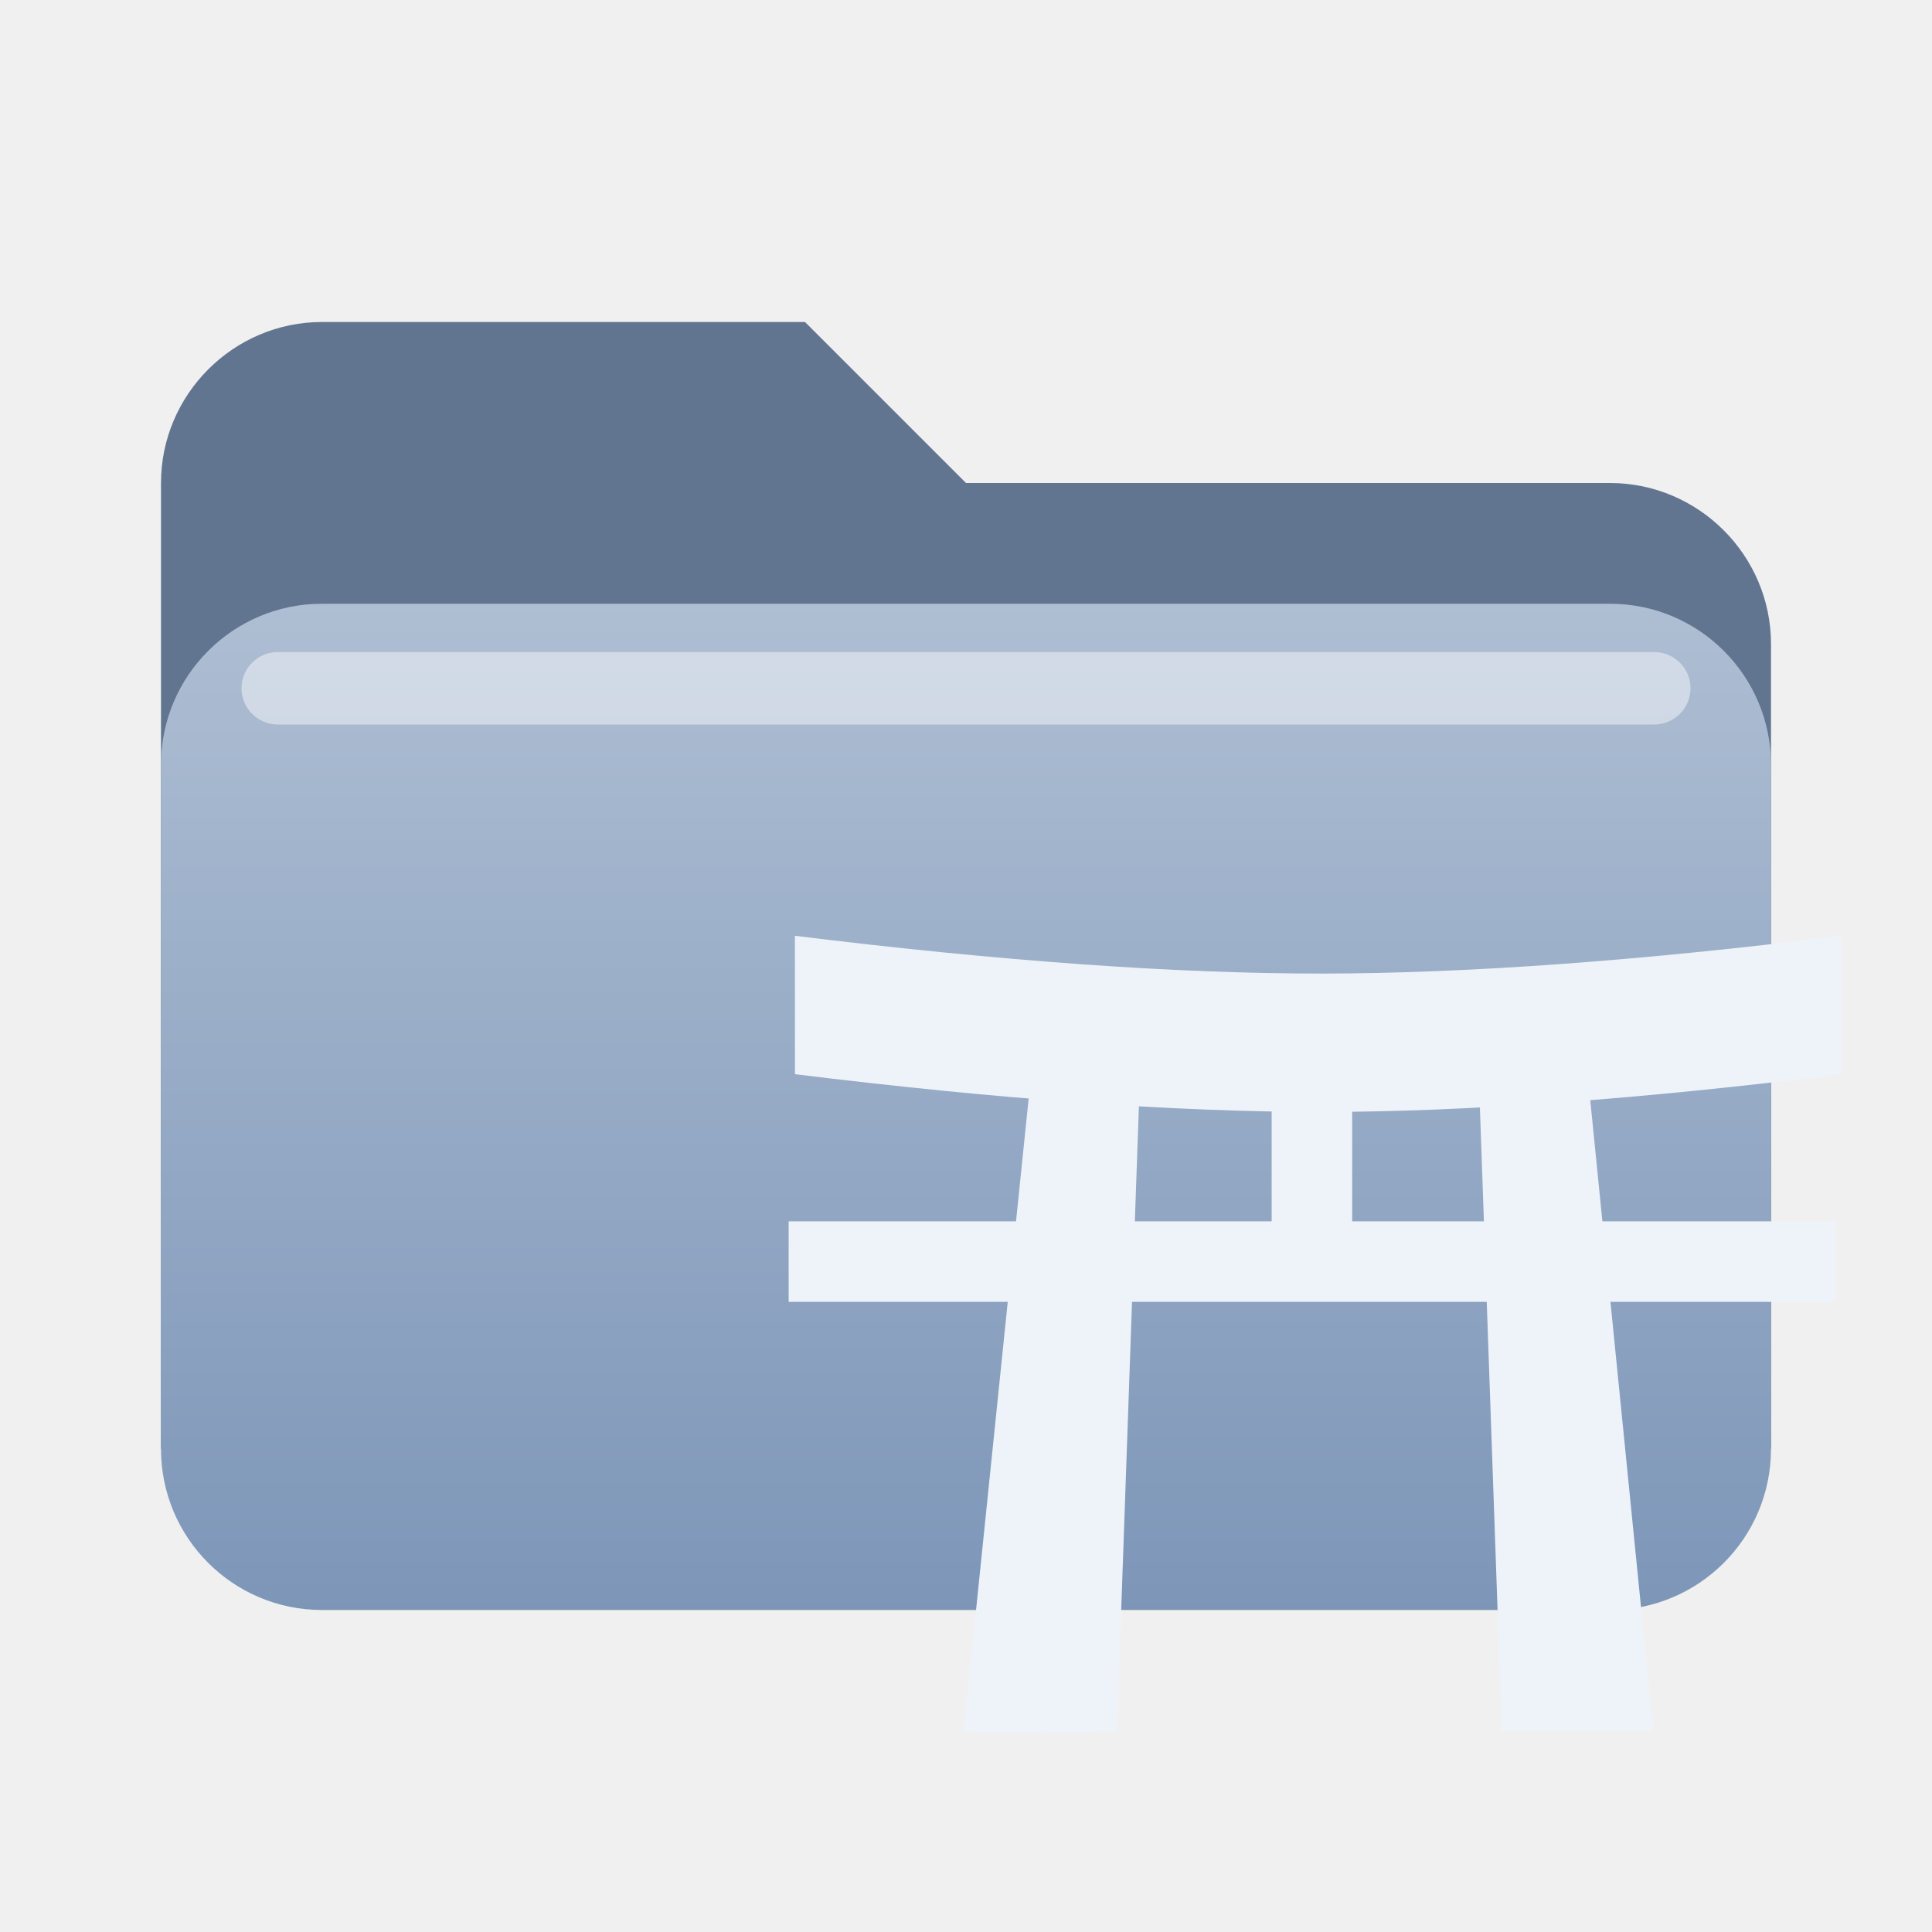
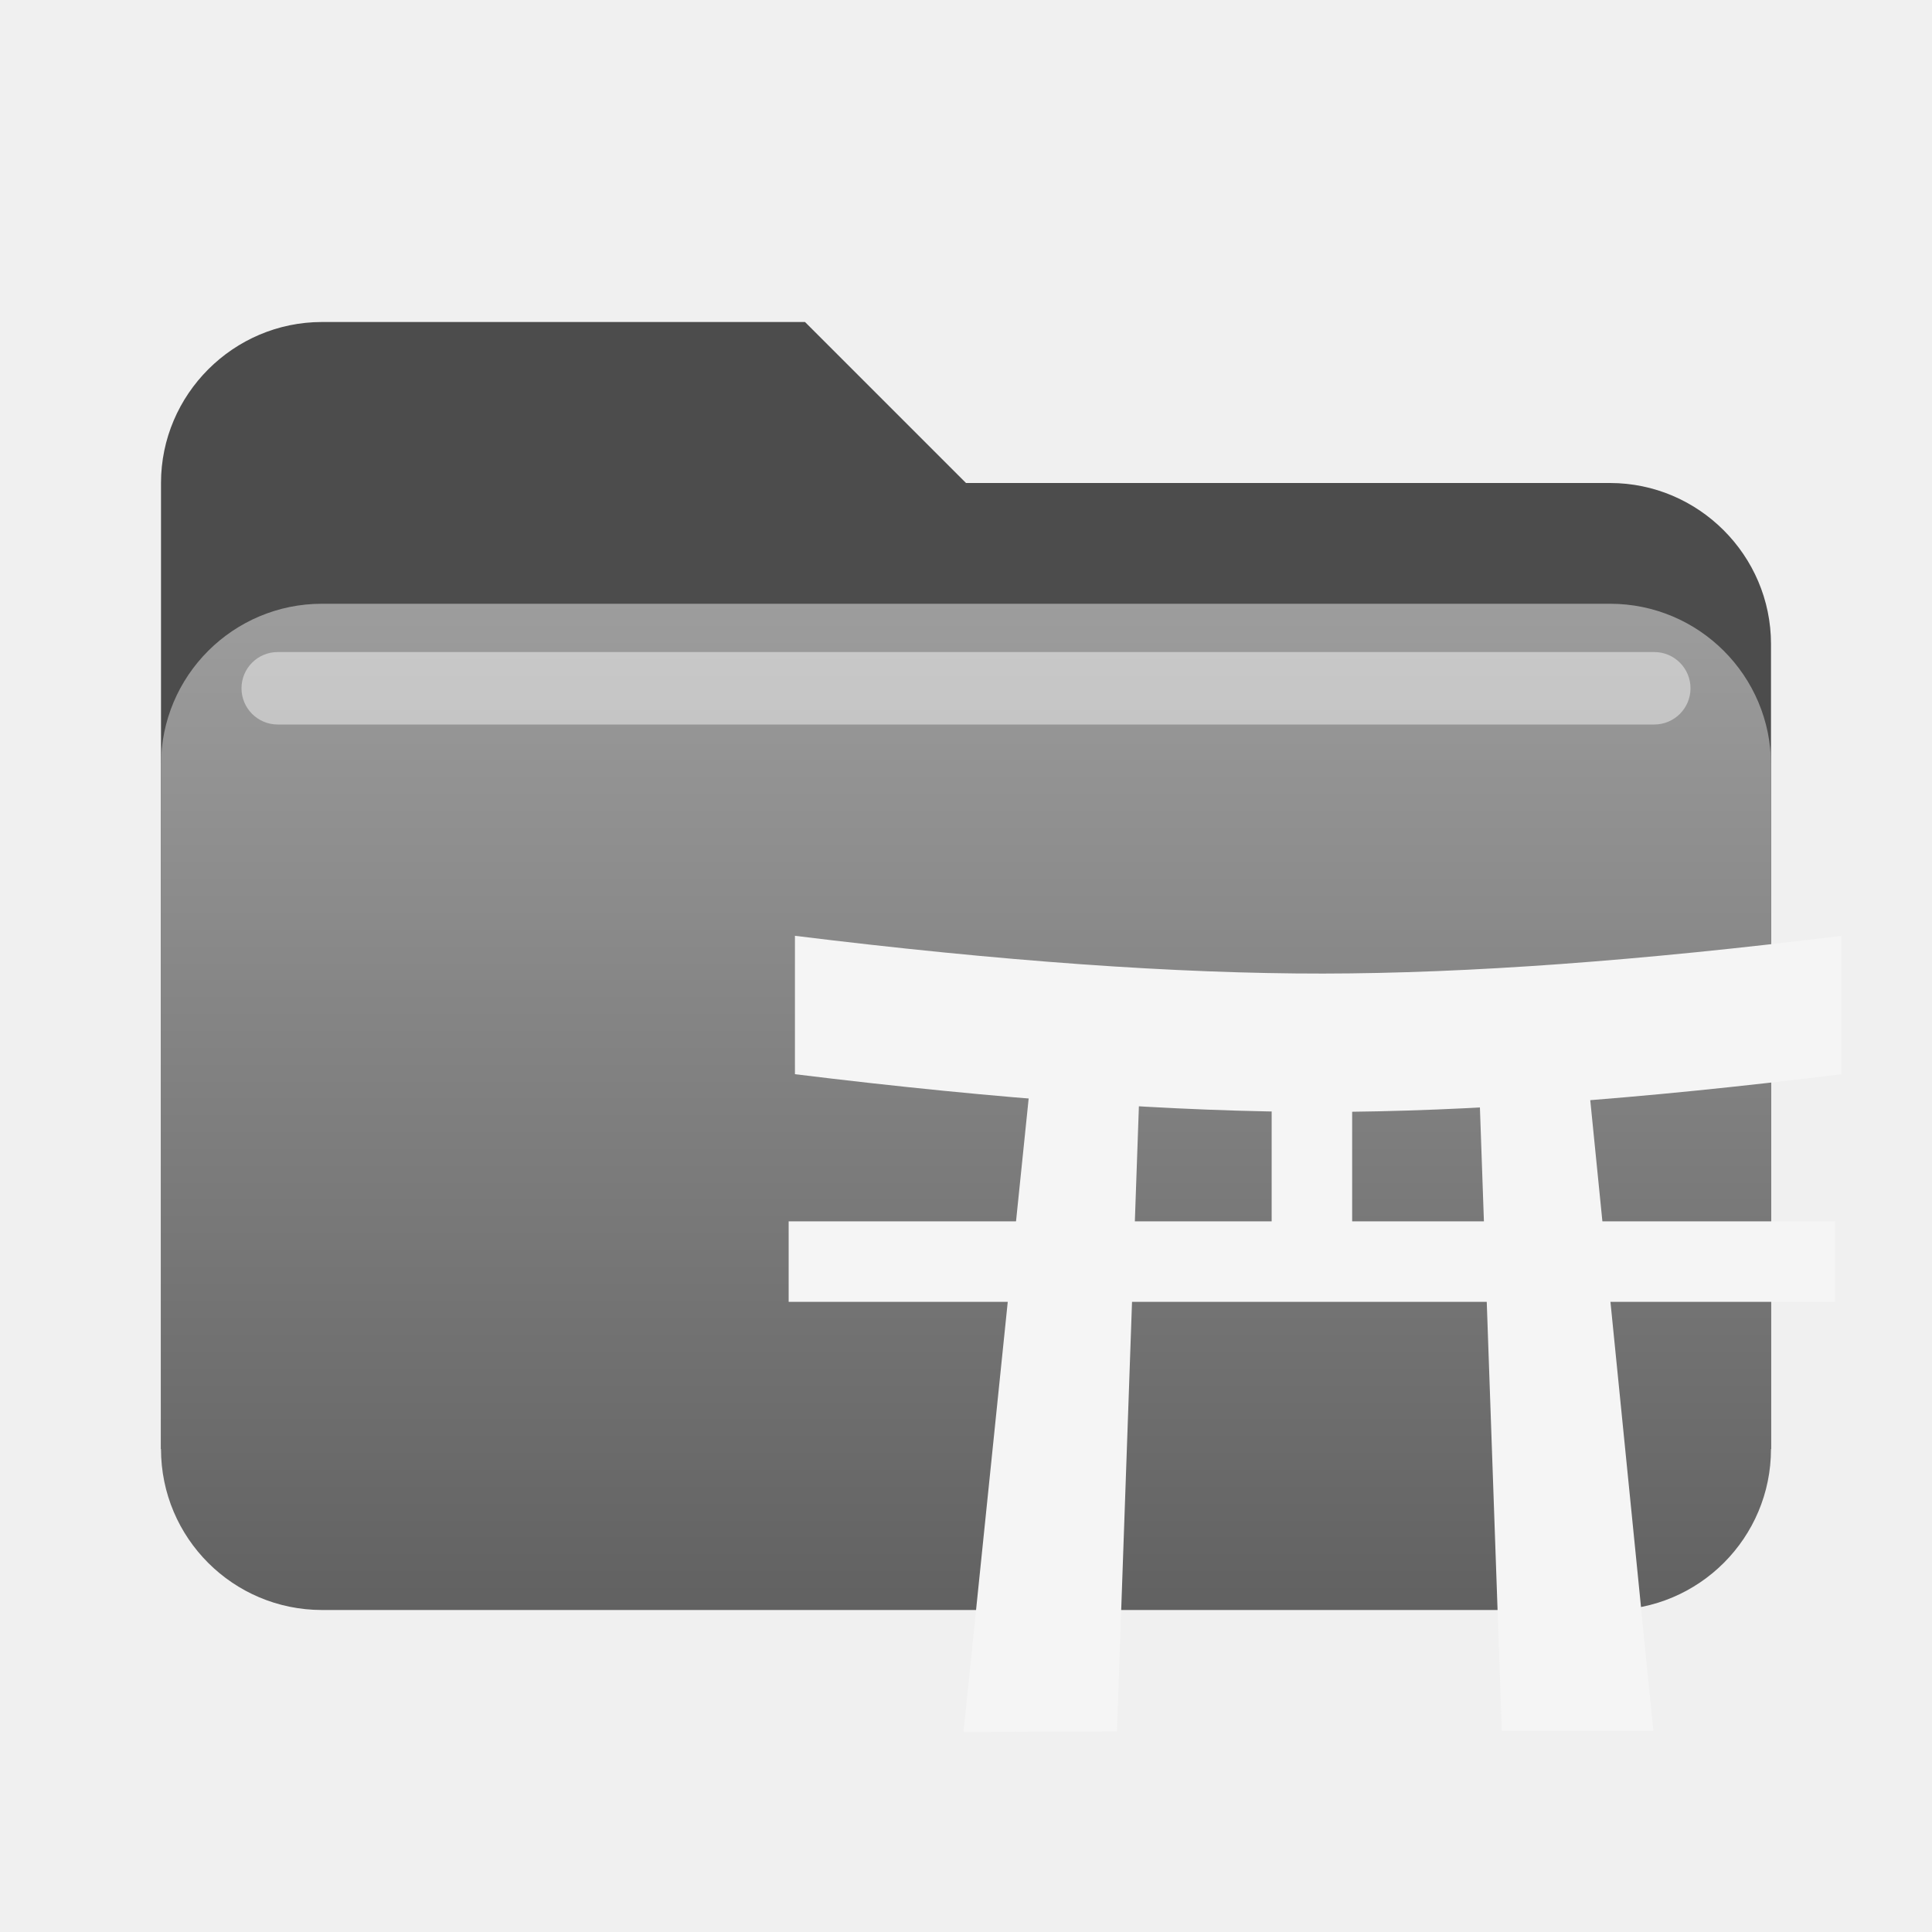
<svg xmlns="http://www.w3.org/2000/svg" clip-rule="evenodd" fill-rule="evenodd" stroke-linejoin="round" stroke-miterlimit="1.414" viewBox="0 0 24 24" xml:space="preserve" width="16" height="16">
  <defs>
    <linearGradient id="phantom-glass" x1="0" y1="0" x2="0" y2="1">
-       <stop offset="0" stop-color="#aebed3" />
-       <stop offset="1" stop-color="#7D96B8" />
+       <stop offset="0" stop-color="#9d9d9d" />
+       <stop offset="1" stop-color="#616161" />
    </linearGradient>
  </defs>
-   <path d="M10 4H4c-1.1 0-2 .9-2 2v12h20V8c0-1.1-.9-2-2-2h-8z" fill="#627590" />
+   <path d="M10 4H4c-1.1 0-2 .9-2 2v12h20V8c0-1.1-.9-2-2-2h-8z" fill="#4c4c4c" />
  <rect x="2" y="7.5" width="20" height="12.5" rx="2" fill="url(#phantom-glass)" />
  <rect x="3" y="8.1" width="18" height=".9" rx=".45" fill="#ffffff" fill-opacity=".45" />
-   <g fill="#EEF3FA">
+   <g fill="#f5f5f5">
    <path d="M9.875 11.625q3.828.472 6.563.469 2.69-.003 6.437-.469v1.719q-3.747.466-6.437.469-2.735.002-6.563-.469v-1.719z" />
    <path d="m12.844 13.008-.875 8.508 1.906-.008.281-8-1.312-.5zM19.688 13l.851 8.5h-1.883l-.281-8 1.313-.5z" />
    <path d="M9.797 15.172h13v1h-13z" />
    <path d="M15.797 13h1v2.375h-1z" />
  </g>
</svg>
